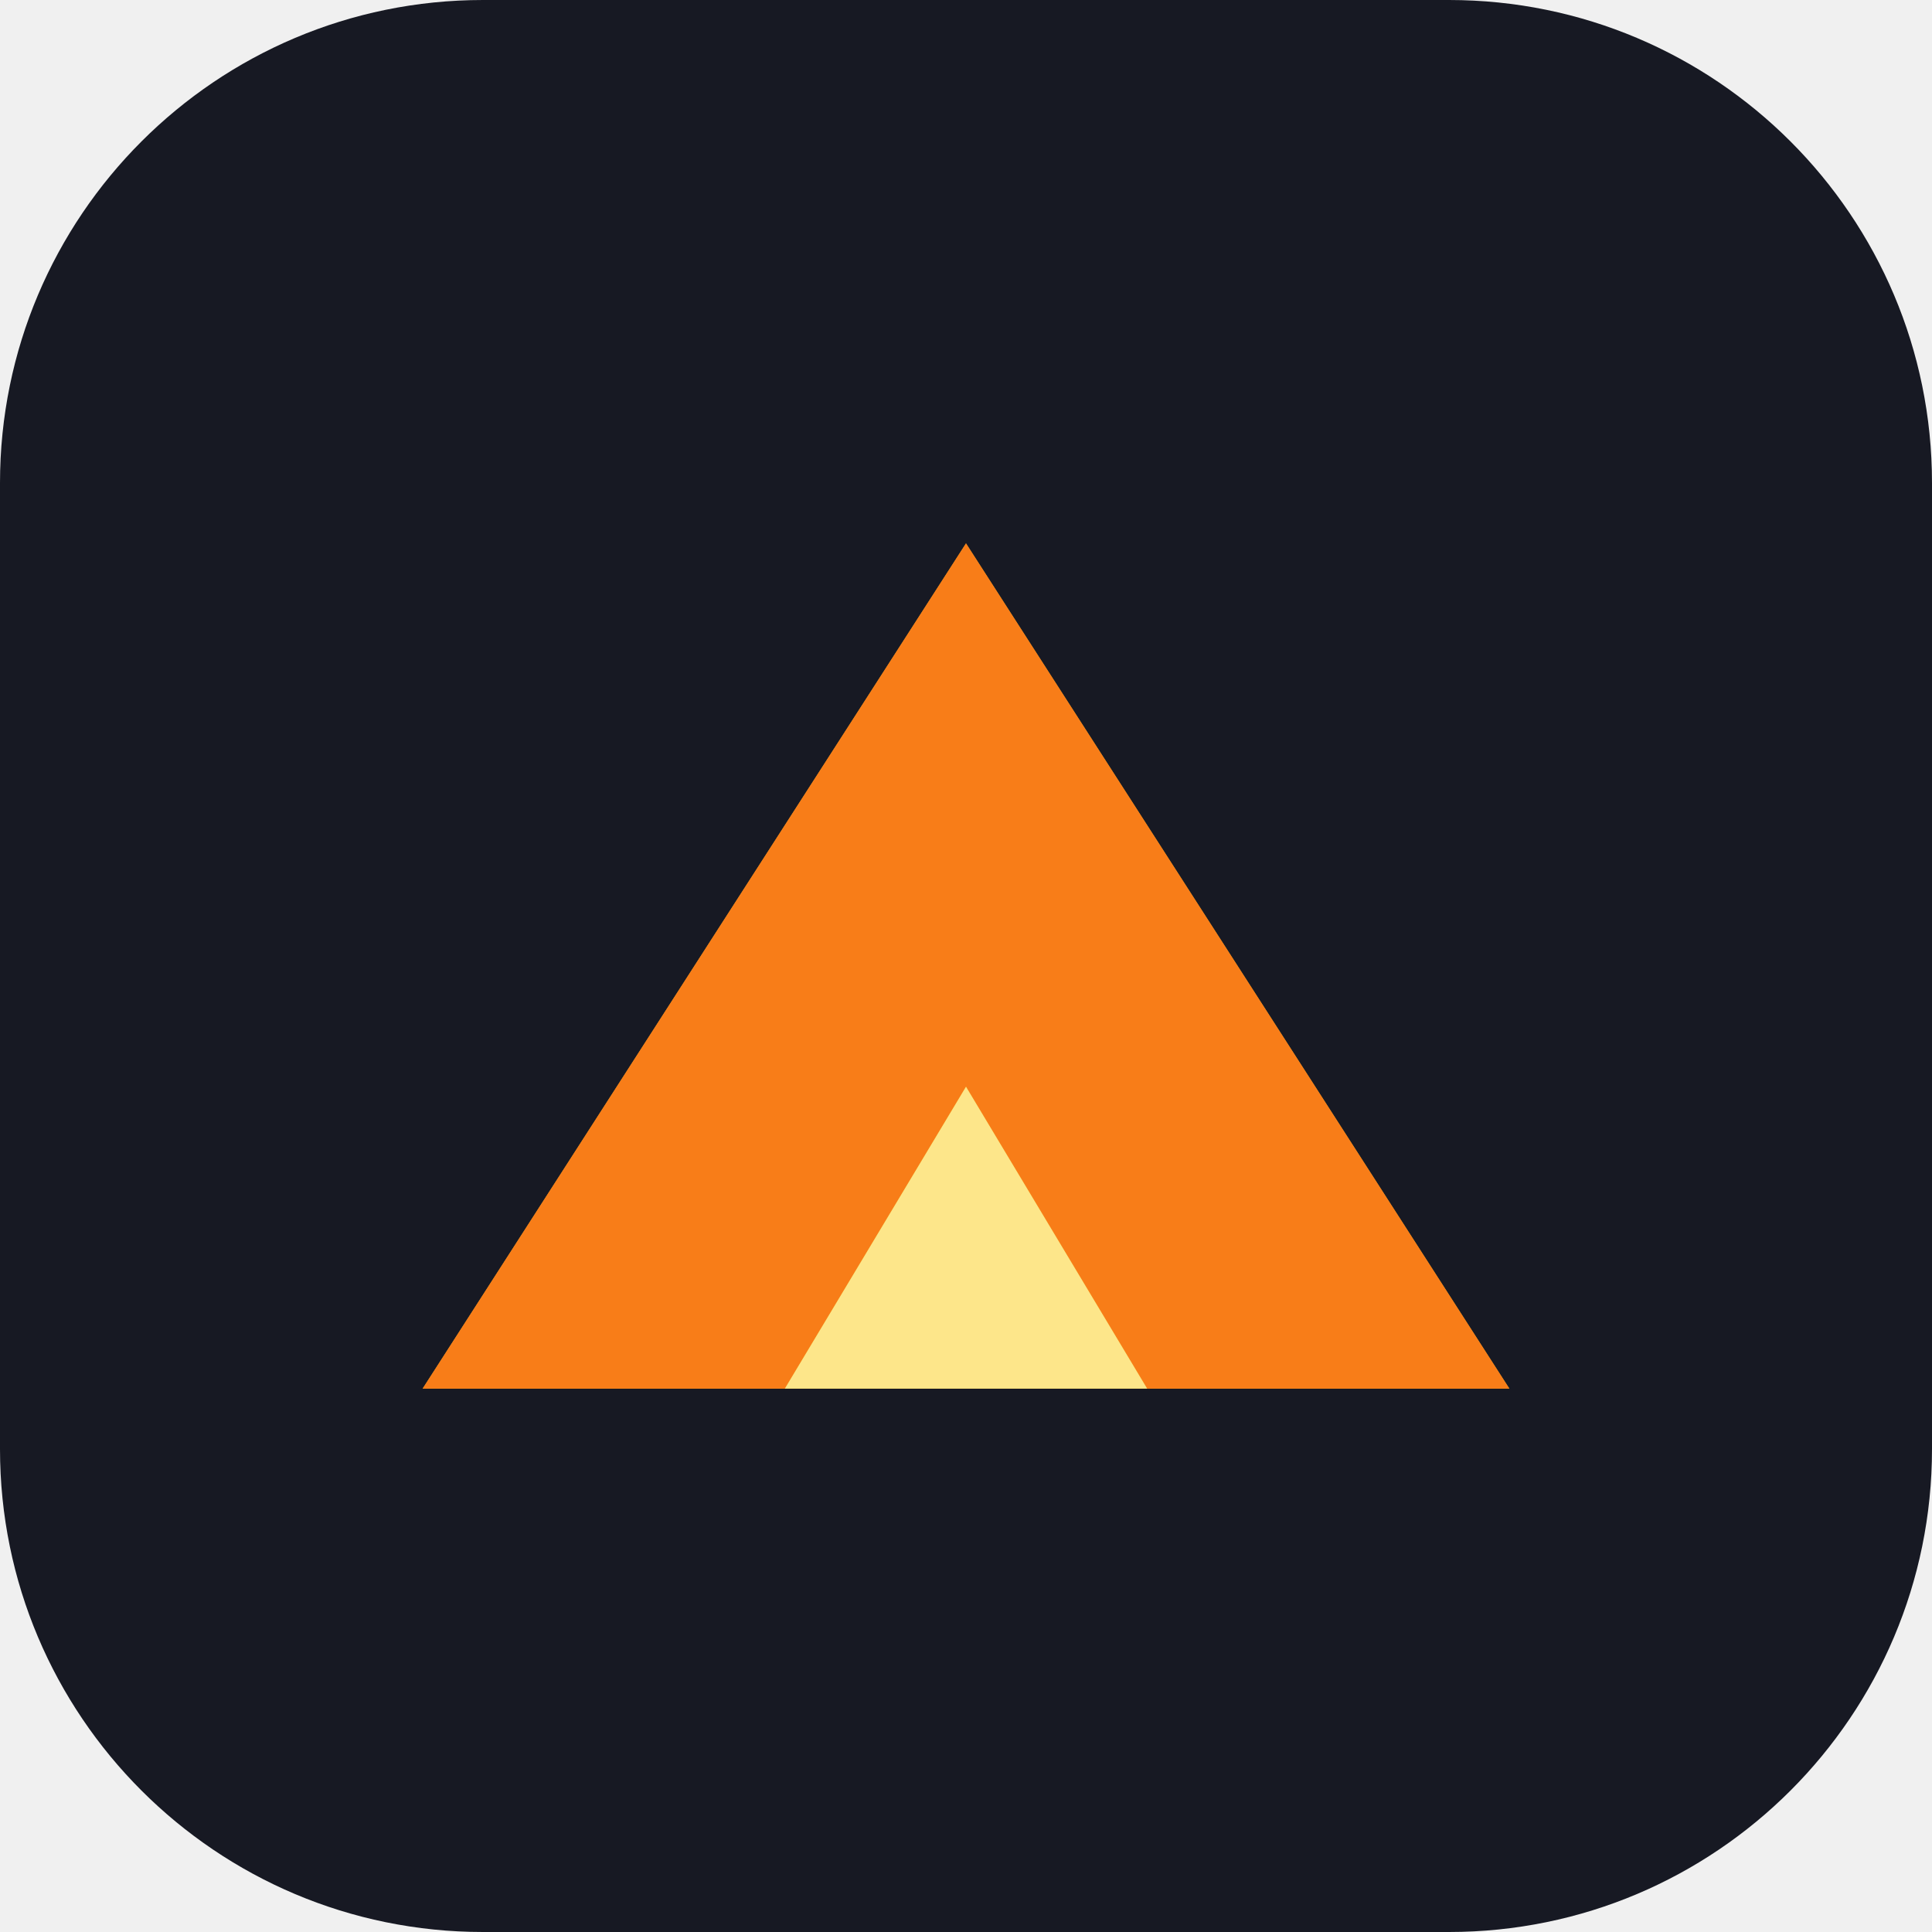
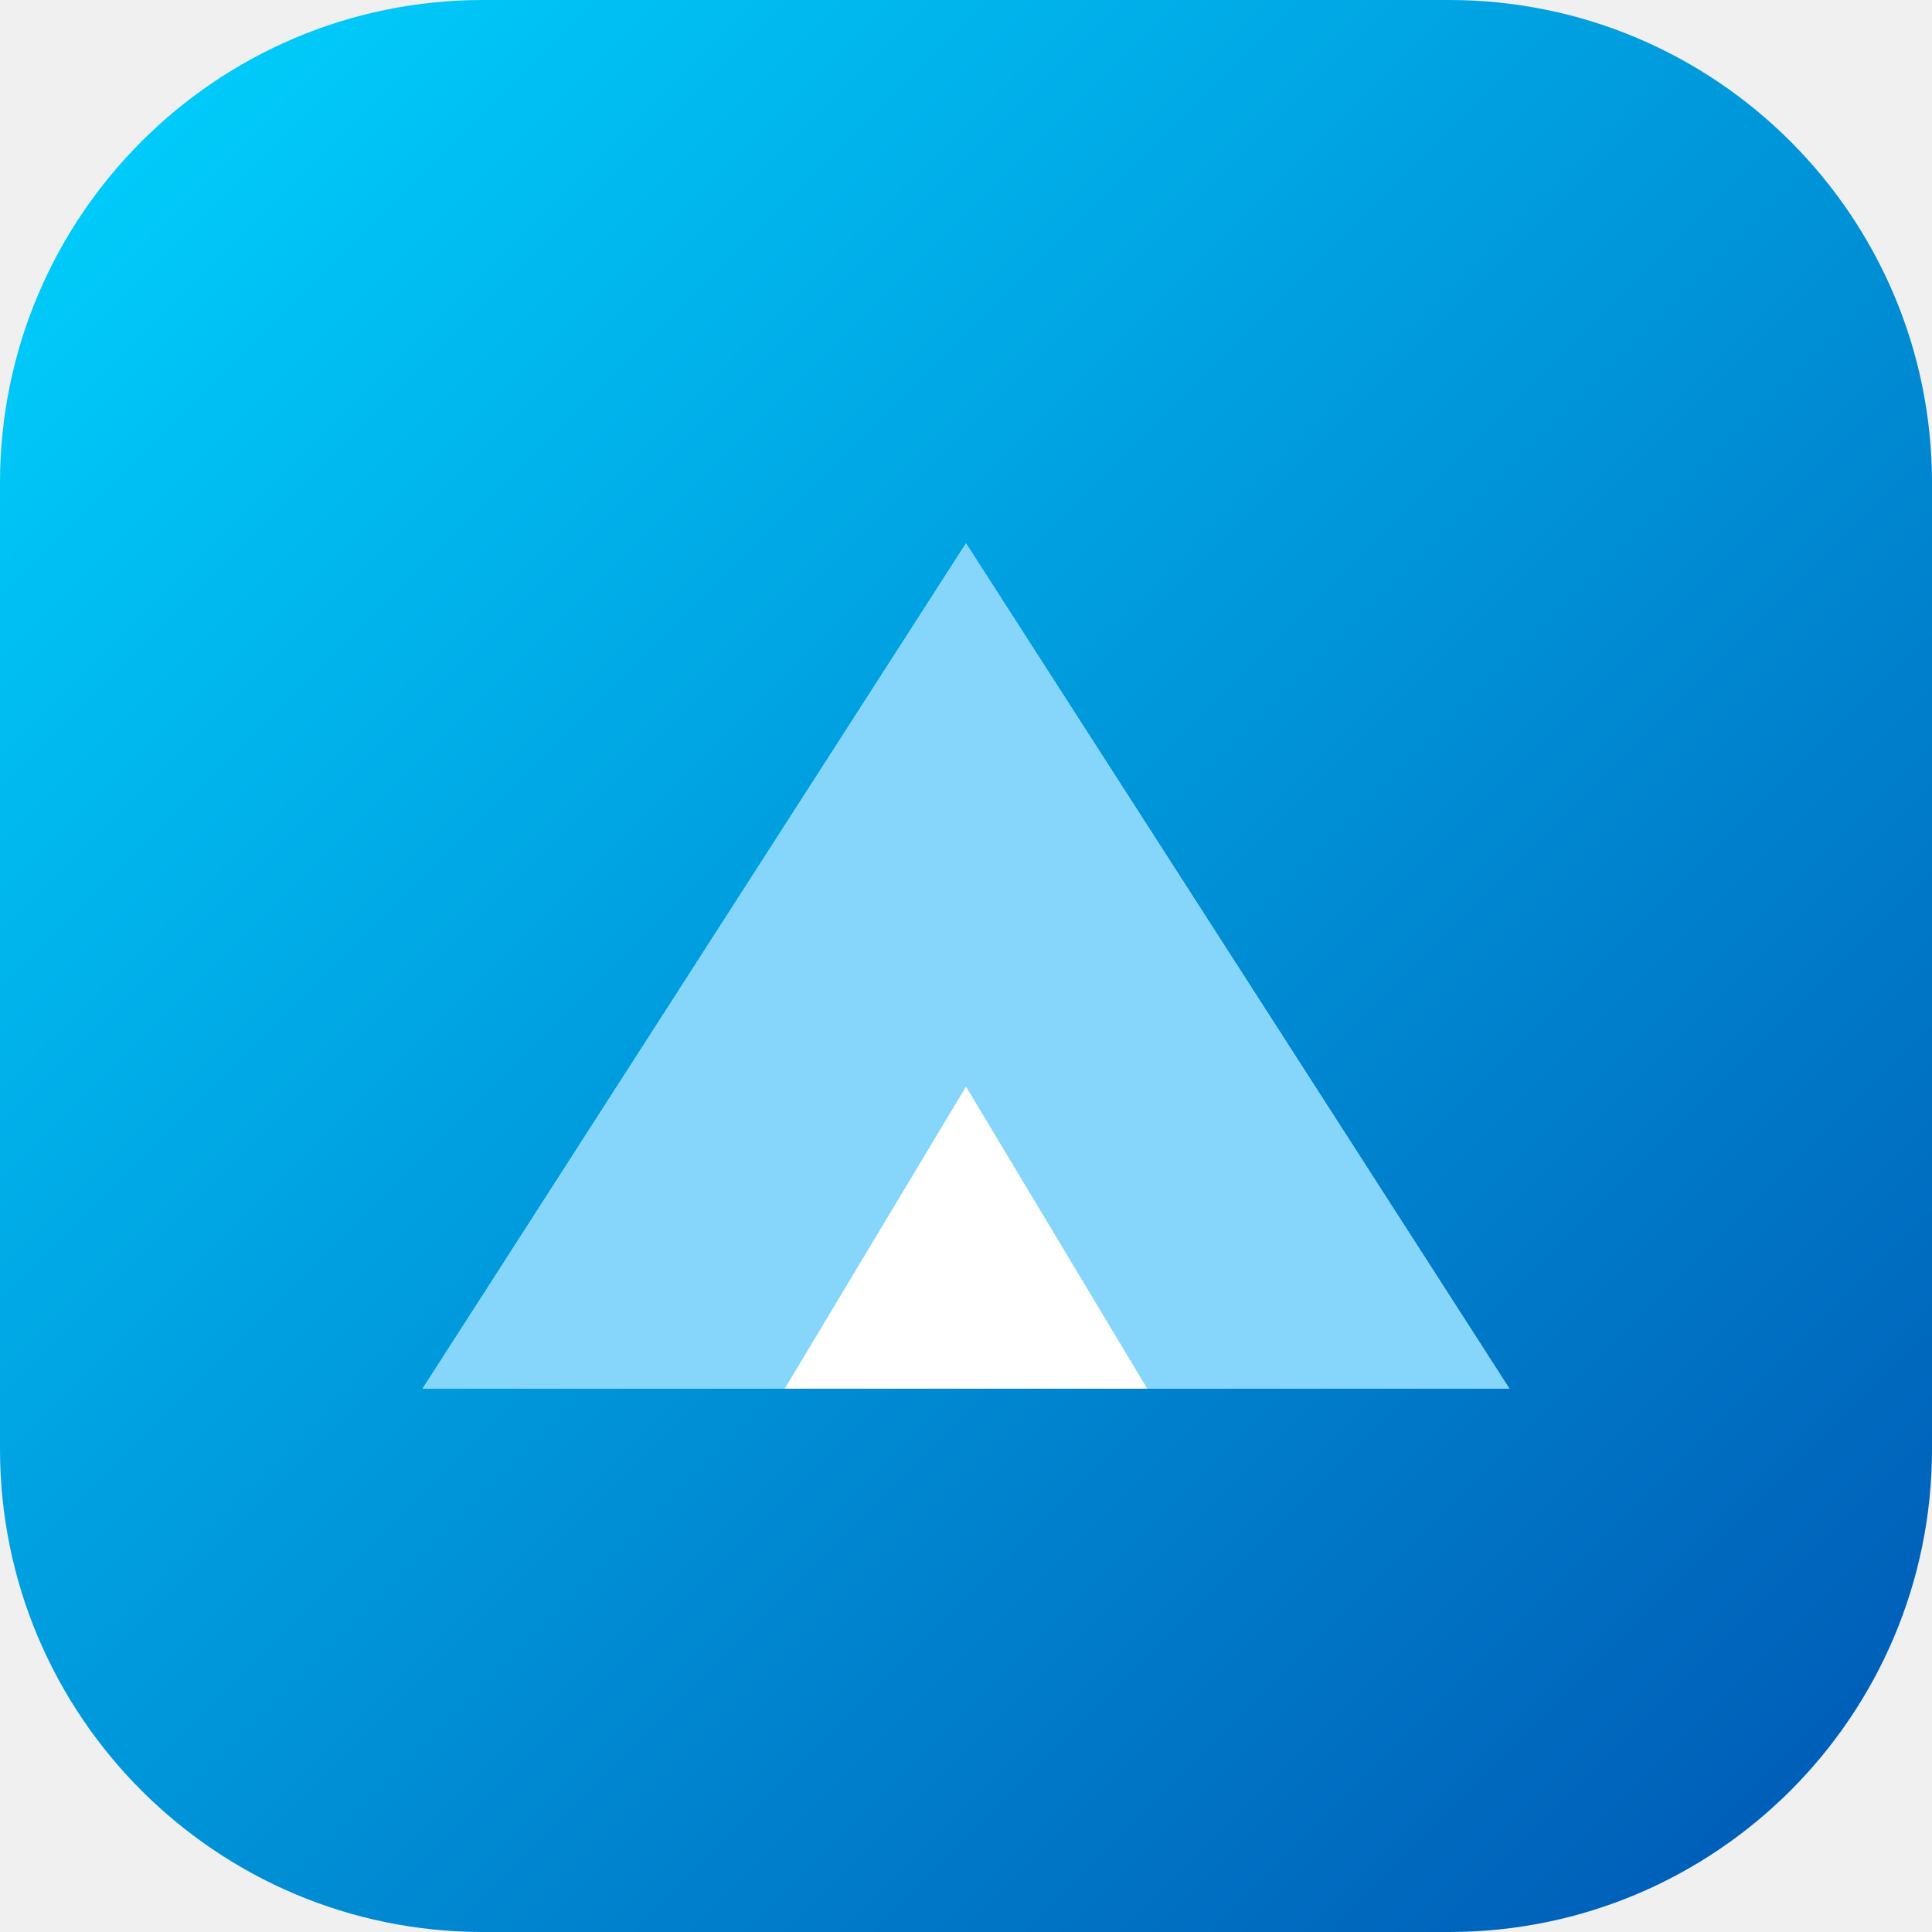
<svg xmlns="http://www.w3.org/2000/svg" viewBox="0 0 64 64" fill="none">
-   <rect width="64" height="64" rx="16" fill="#171923" />
-   <path d="M14 46L32 18L50 46H14Z" fill="#FBBF24" opacity="0.95" />
-   <path d="M32 18L50 46L38 46L32 36L26 46L14 46L32 18Z" fill="#F97316" opacity="0.85" />
-   <path d="M26 46H38L32 36L26 46Z" fill="#FDE68A" />
+   <rect width="64" height="64" rx="16" fill="url(#bg)" />
+   <defs>
+     <linearGradient id="bg" x1="0" y1="0" x2="64" y2="64" gradientUnits="userSpaceOnUse">
+       <stop stop-color="#00D4FF" />
+       <stop offset="1" stop-color="#0056B3" />
+     </linearGradient>
+   </defs>
+   <path d="M14 46L32 18L50 46H14Z" fill="#E0F7FF" opacity="0.95" />
+   <path d="M32 18L50 46L38 46L32 36L26 46L14 46L32 18Z" fill="#7DD3FC" opacity="0.9" />
+   <path d="M26 46H38L32 36L26 46Z" fill="#FFFFFF" />
</svg>
